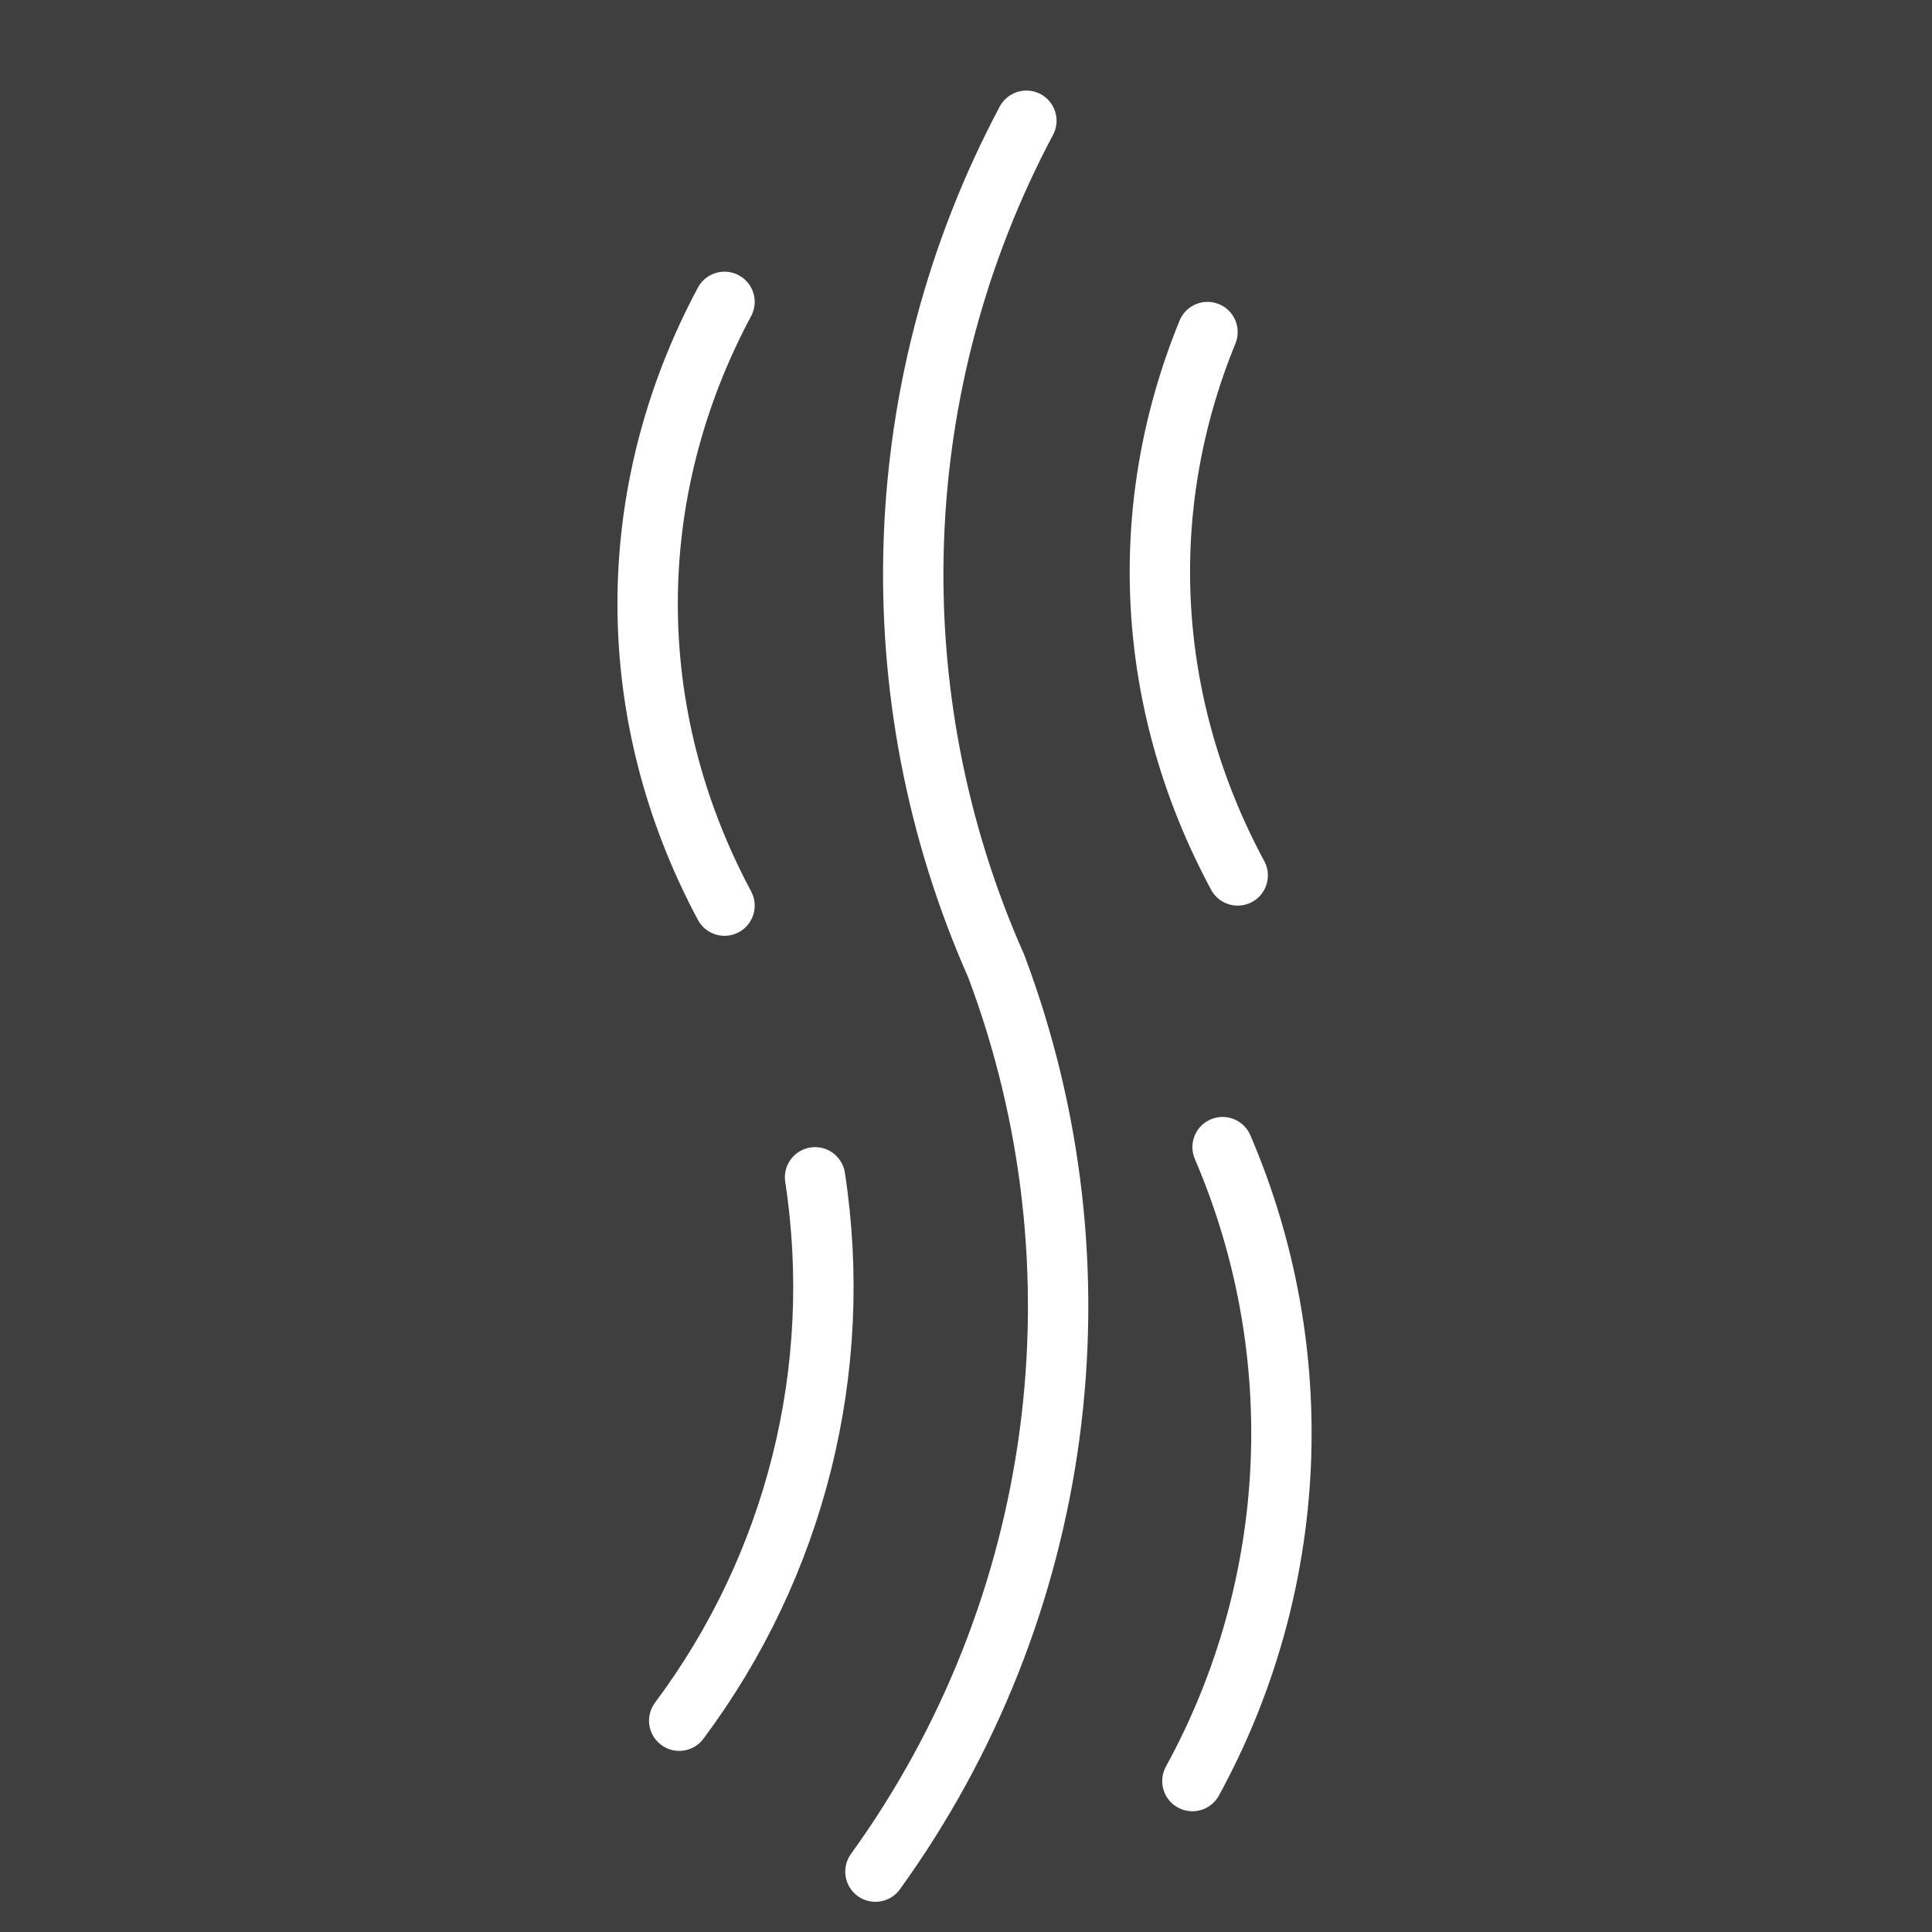
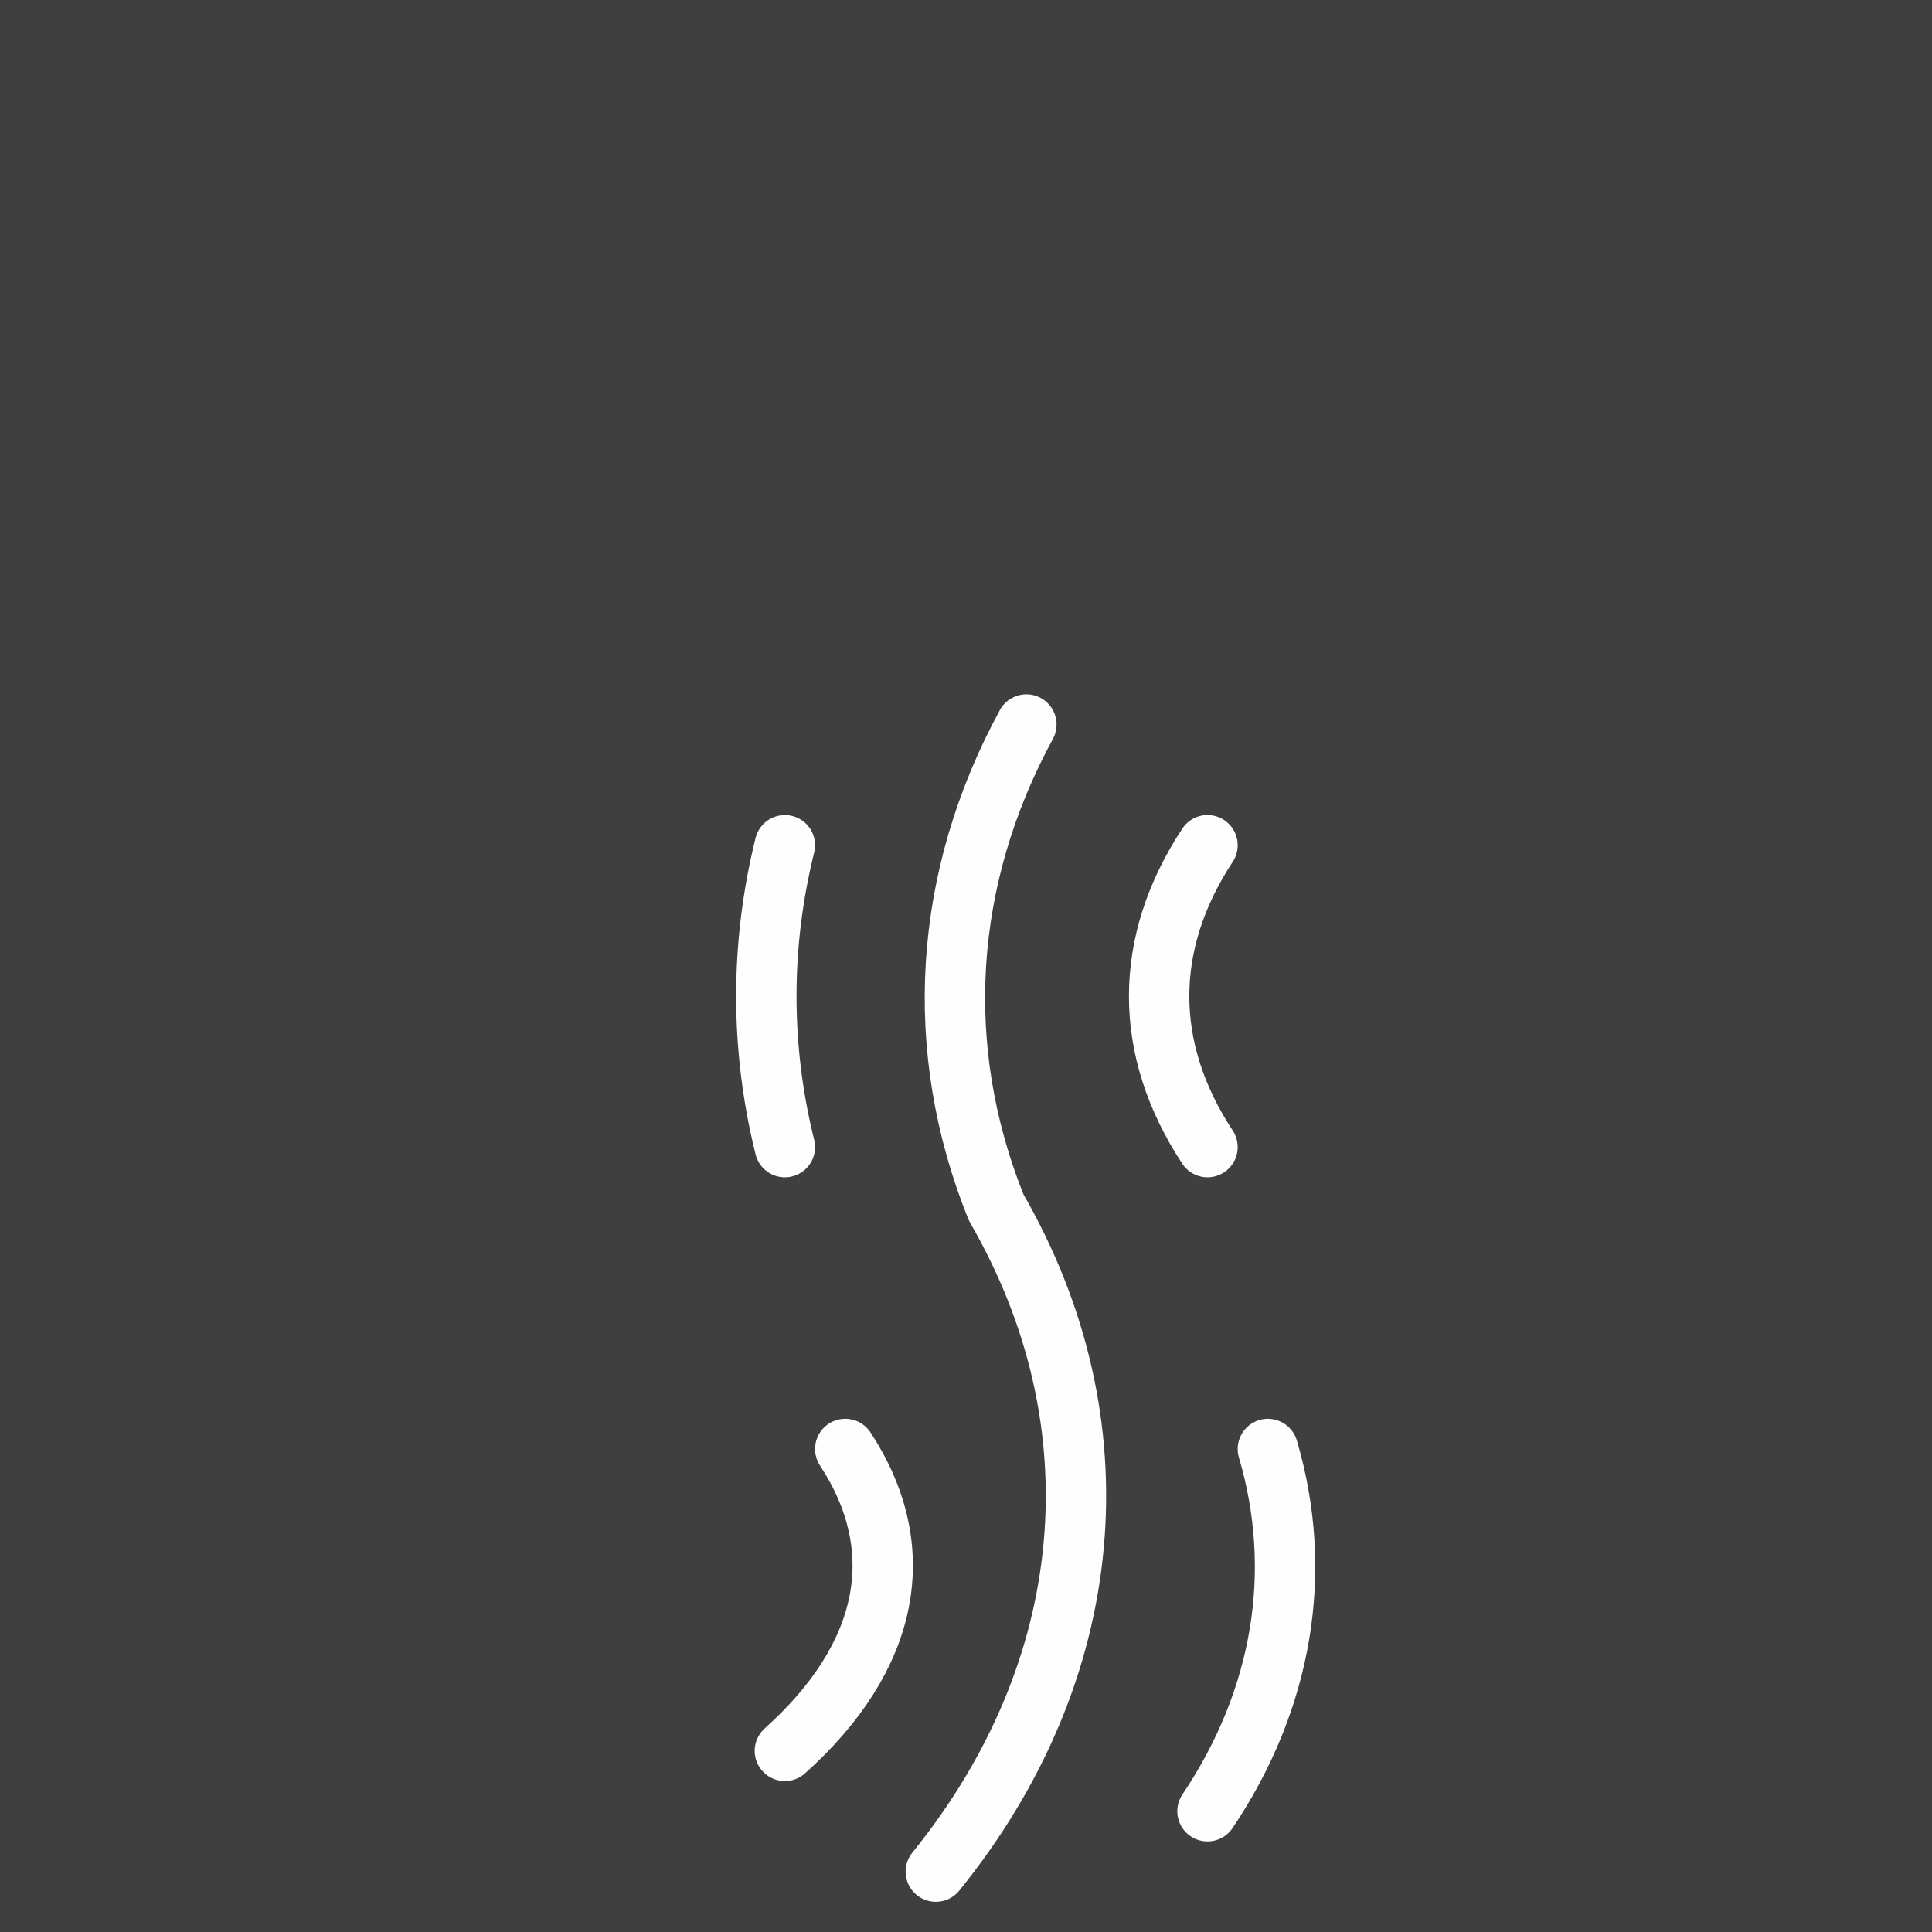
<svg xmlns="http://www.w3.org/2000/svg" width="64" height="64" viewBox="0 0 64 64">
  <rect width="64" height="64" fill="#3f3f3f" />
  <g stroke="#fefefe" stroke-width="2" fill="none" stroke-linecap="round" stroke-linejoin="round" transform="translate(0, 0)">
-     <path d="           M32,32 m2,-28           a32,32,0,0,0,-1,28           a32,32,0,0,1,-4,30           " />
-     <path d="           M32,32 m-8,-22           a28,24,0,0,0,0,20           m16,-19           a28,24,0,0,0,1,18           m-14,10           a24,24,0,0,1,-4.5,18           m18,-19           a24,24,0,0,1,-1,21           " />
+     <path d="           M32,32 m2,-8           a32,24,0,0,0,-1,16           a32,24,0,0,1,-2,22           " />
+     <path d="           M32,32 m-6,-4           a28,24,0,0,0,0,10           m14,-10           a32,16,0,0,0,0,10           m-12,10           a32,14,0,0,1,-2,10           m16,-10           a24,18,0,0,1,-2,12           " />
  </g>
</svg>
